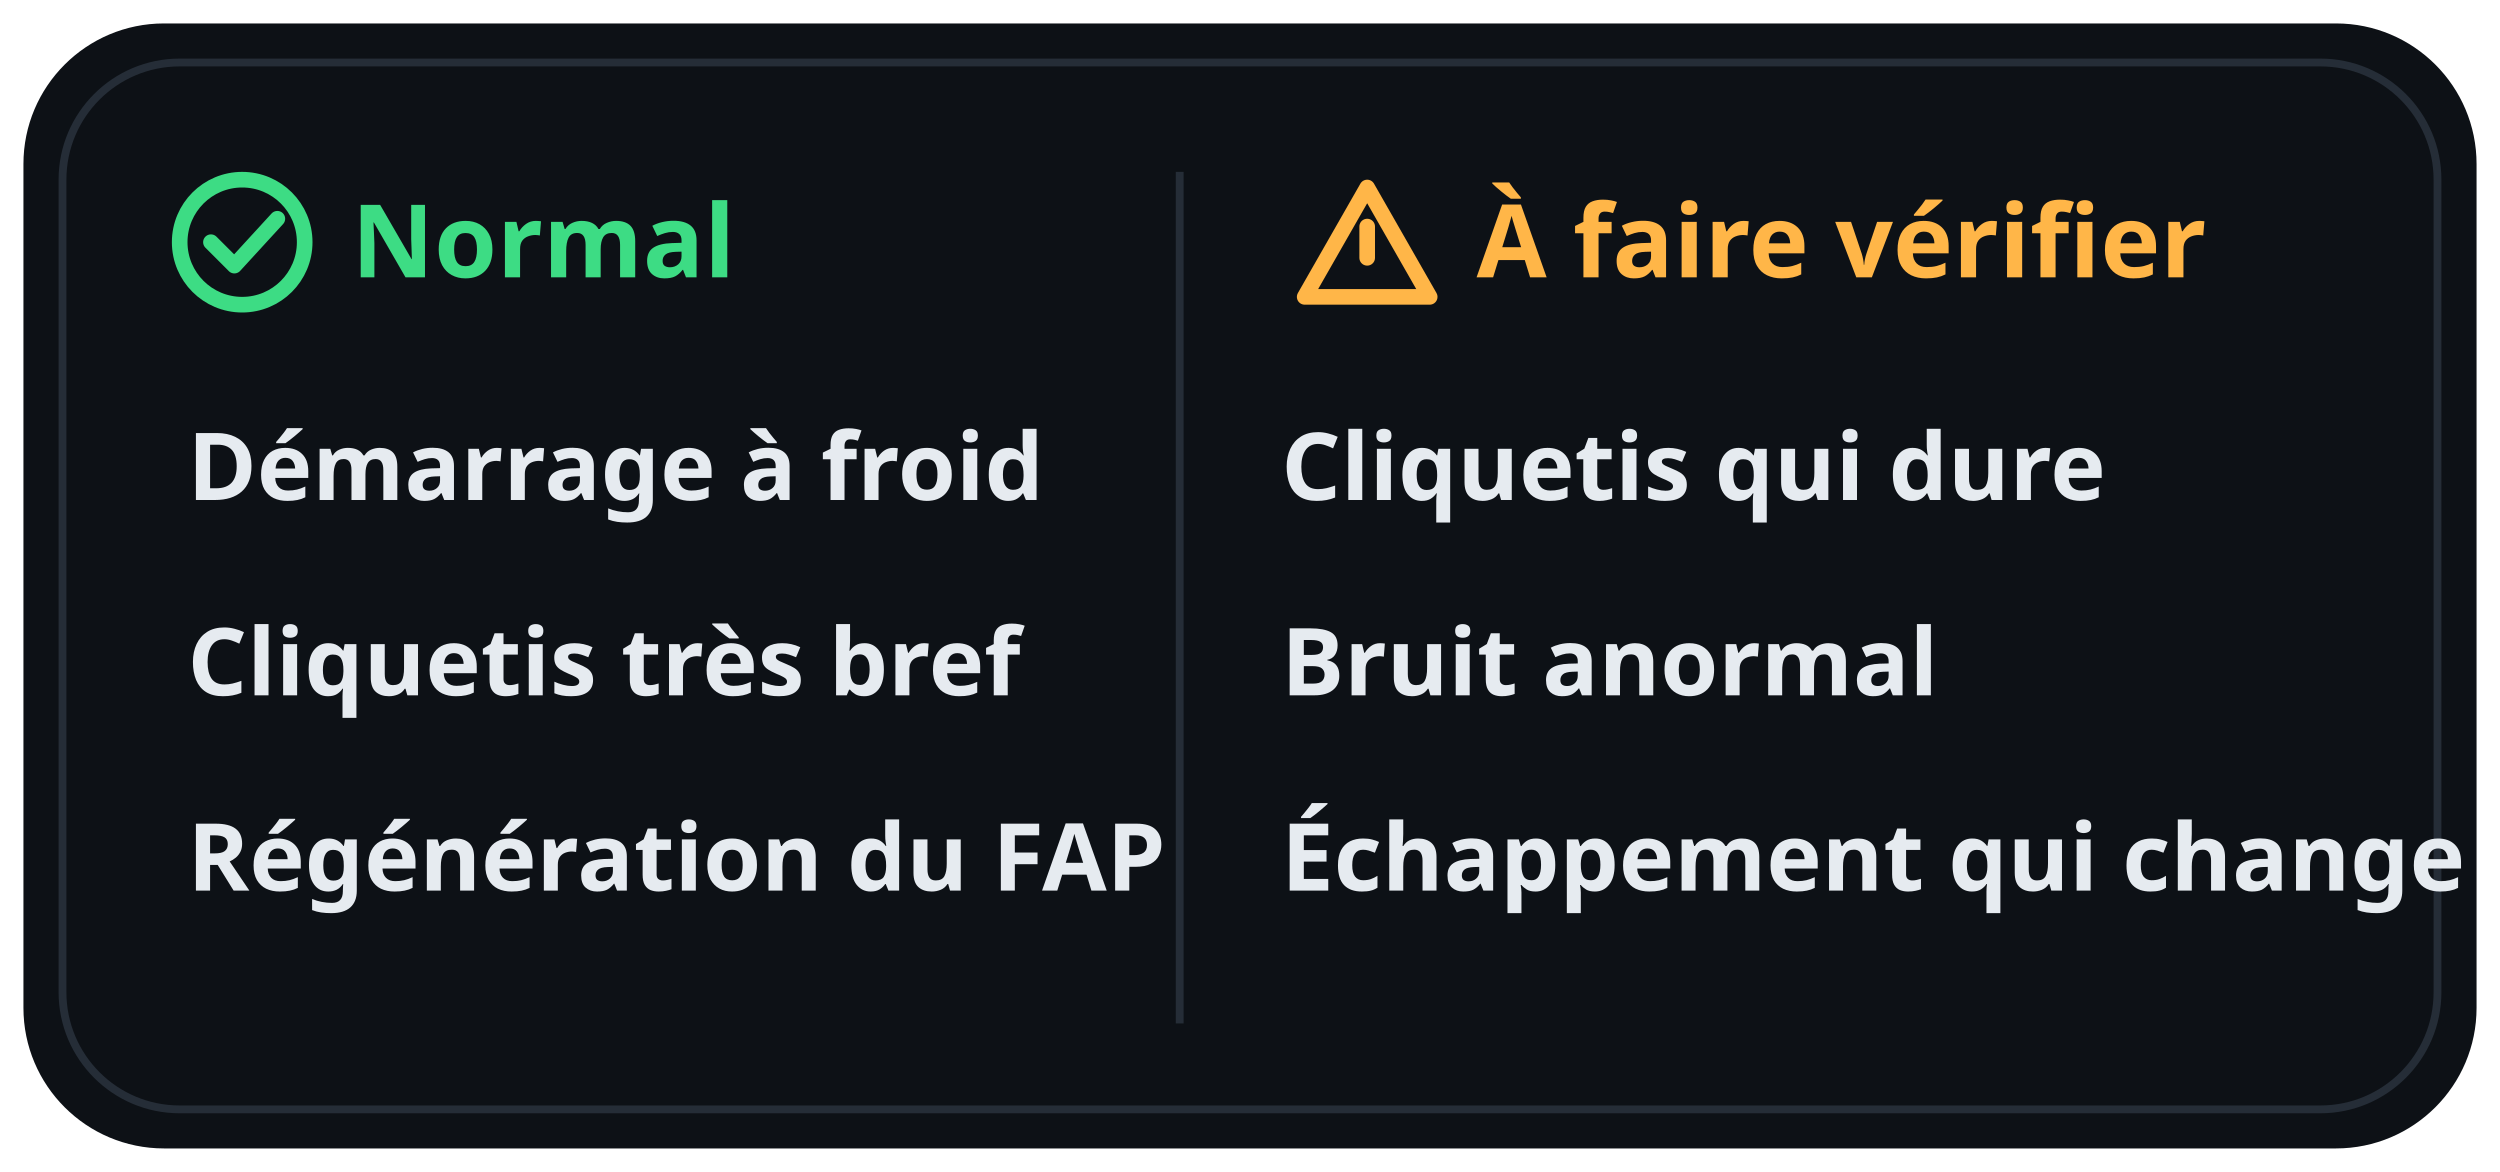
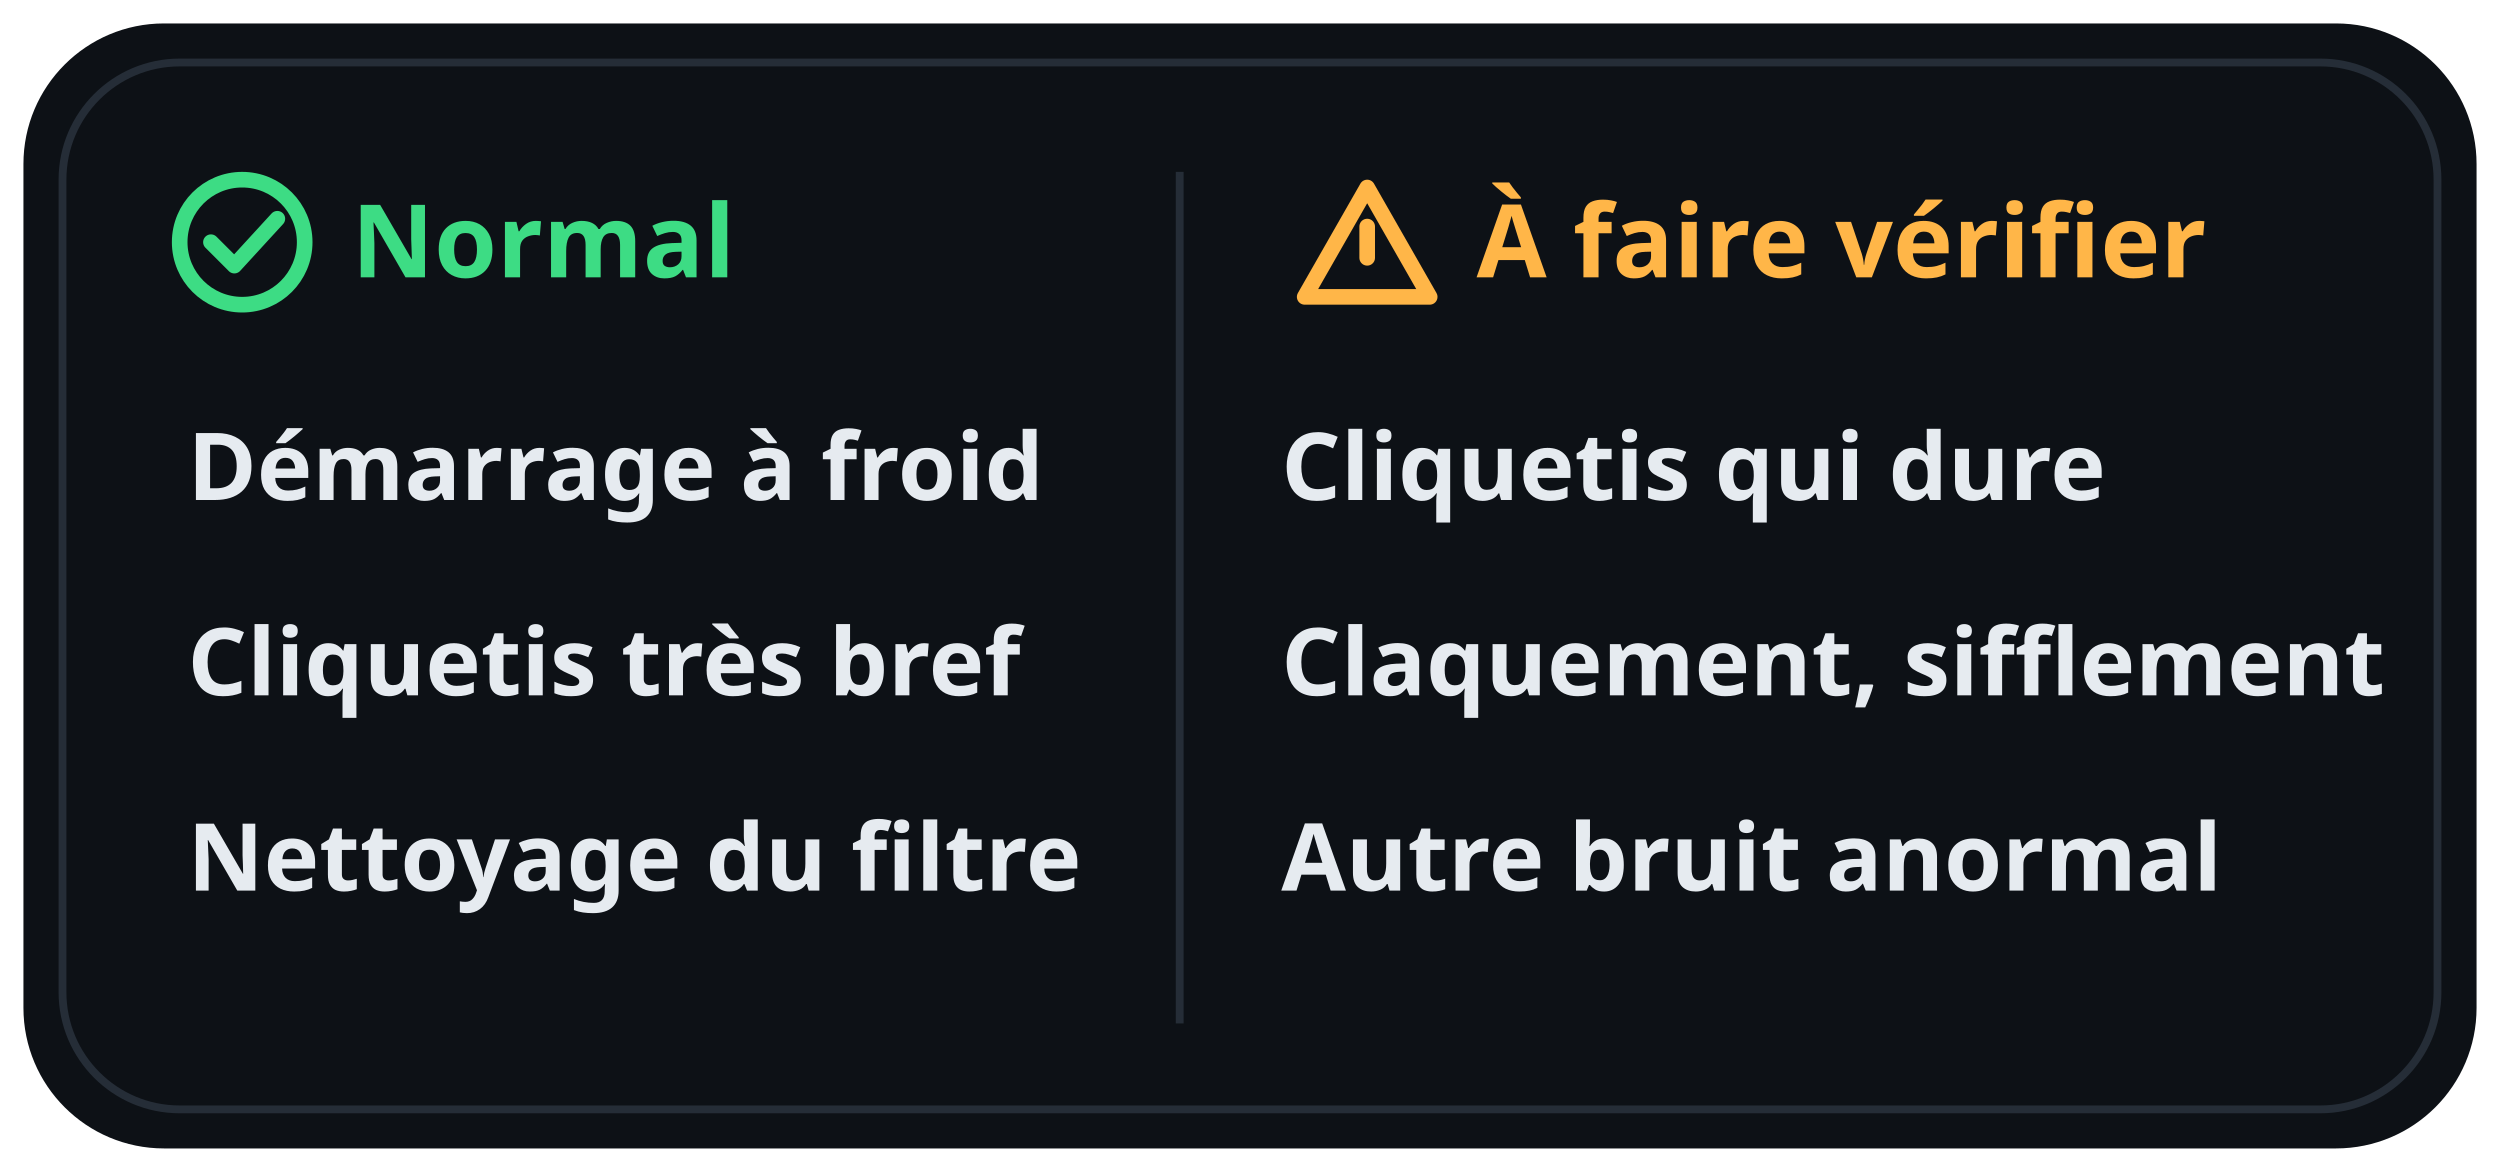
<svg xmlns="http://www.w3.org/2000/svg" viewBox="0 0 640 300">
  <rect x="6" y="6" width="628" height="288" rx="36" fill="#0d1116" />
  <rect x="16" y="16" width="608" height="268" rx="30" fill="none" stroke="#252d37" stroke-width="2" />
  <line x1="302" y1="44" x2="302" y2="262" stroke="#252d37" stroke-width="2" />
  <circle cx="62" cy="62" r="16" fill="none" stroke="#3ddc84" stroke-width="4" />
  <path d="M54 62 L60 68 L71 56" fill="none" stroke="#3ddc84" stroke-width="4" stroke-linecap="round" stroke-linejoin="round" />
  <text x="90" y="71" text-anchor="start" font-size="26" font-weight="700" fill="#3ddc84" font-family="system-ui,sans-serif">Normal</text>
  <text x="48" y="128" text-anchor="start" font-size="24" font-weight="600" fill="#e6ebf0" font-family="system-ui,sans-serif">Démarrage à froid</text>
  <text x="48" y="178" text-anchor="start" font-size="24" font-weight="600" fill="#e6ebf0" font-family="system-ui,sans-serif">Cliquetis très bref</text>
-   <text x="48" y="228" text-anchor="start" font-size="24" font-weight="600" fill="#e6ebf0" font-family="system-ui,sans-serif">Régénération du FAP</text>
+   <text x="48" y="228" text-anchor="start" font-size="24" font-weight="600" fill="#e6ebf0" font-family="system-ui,sans-serif">Nettoyage du filtre</text>
  <path d="M334 76 L350 48 L366 76 Z" fill="none" stroke="#ffb648" stroke-width="4" stroke-linejoin="round" />
  <line x1="350" y1="58" x2="350" y2="66" stroke="#ffb648" stroke-width="4" stroke-linecap="round" />
  <text x="378" y="71" text-anchor="start" font-size="26" font-weight="700" fill="#ffb648" font-family="system-ui,sans-serif">À faire vérifier</text>
  <text x="328" y="128" text-anchor="start" font-size="24" font-weight="600" fill="#e6ebf0" font-family="system-ui,sans-serif">Cliquetis qui dure</text>
-   <text x="328" y="178" text-anchor="start" font-size="24" font-weight="600" fill="#e6ebf0" font-family="system-ui,sans-serif">Bruit anormal</text>
-   <text x="328" y="228" text-anchor="start" font-size="24" font-weight="600" fill="#e6ebf0" font-family="system-ui,sans-serif">Échappement qui change</text>
+   <text x="328" y="178" text-anchor="start" font-size="24" font-weight="600" fill="#e6ebf0" font-family="system-ui,sans-serif">Claquement, sifflement</text>
+   <text x="328" y="228" text-anchor="start" font-size="24" font-weight="600" fill="#e6ebf0" font-family="system-ui,sans-serif">Autre bruit anormal</text>
</svg>
